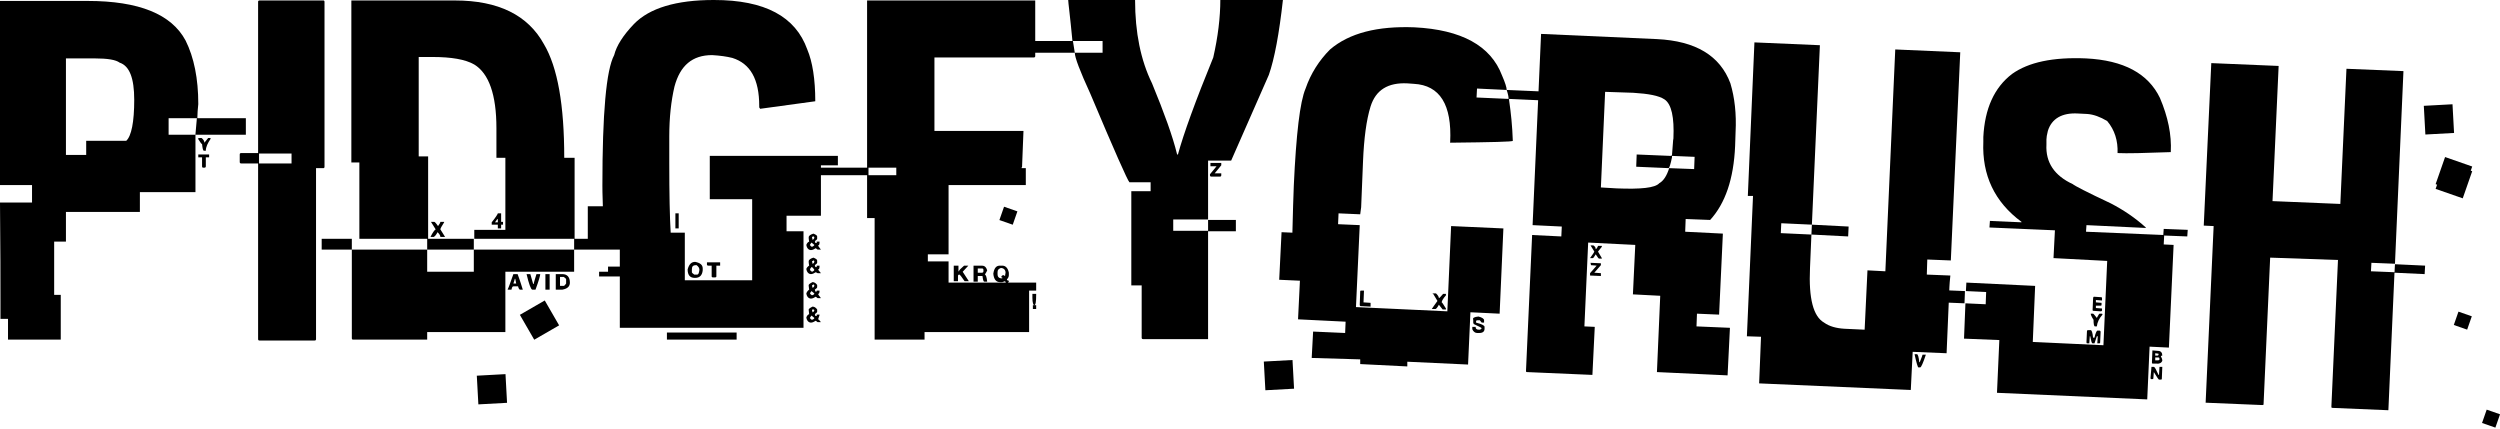
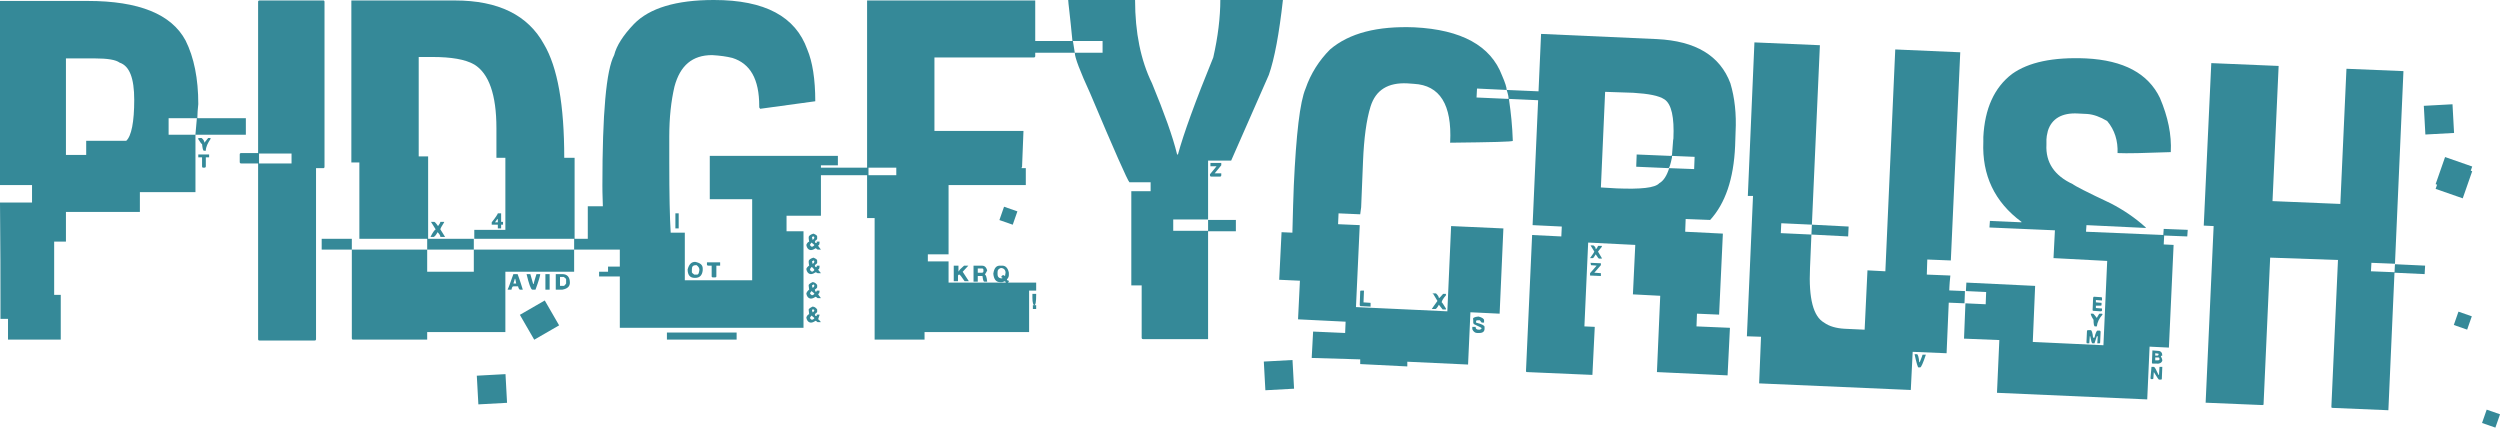
- <svg xmlns="http://www.w3.org/2000/svg" version="1.1" id="Layer_1" x="0px" y="0px" viewBox="0 0 530.8 90.9" style="enable-background:new 0 0 530.8 90.9;" xml:space="preserve">
+ <svg xmlns="http://www.w3.org/2000/svg" version="1.1" id="Layer_1" x="0px" y="0px" viewBox="0 0 530.8 90.9" style="enable-background:new 0 0 530.8 90.9;" xml:space="preserve" fill="#358998">
  <path d="M0,0.2h18.6c10.9,0,17.8,2.8,20.8,8.4c1.8,3.6,2.7,8.1,2.7,13.5c-0.1,1-0.2,2-0.2,3h10.3v3.5H41.5v-0.1  c0.2-2.1,0.3-3.2,0.3-3.4h-6v3.5h5.7v12.2H29.7v4.2h-0.1C20.4,45,15.2,45,14,45v6.3h-2.5v11.3h1.4v9.5H1.7v-4.4H0.1v-3.7  c0-4.3,0-11.3-0.1-21h6.8v-3.7H0V0.2z M14,12.4v20.5h4.3v-3h8.5c1.1-1,1.7-4,1.7-8.7c0-4.6-1-7.2-3.1-7.9c-0.8-0.6-2.5-0.9-5.3-0.9  H14z M42.4,29.3h0.4c0.4,0.3,0.6,0.7,0.6,1l0.8-1h0.5v0.2c-0.6,0.9-1,1.7-1,2.5h-0.4c-0.2,0-0.3-0.5-0.4-1.4c-0.1,0-0.4-0.4-0.9-1.2  L42.4,29.3z M42.2,32.8h2.2v0.6h-0.7v1.9c0,0.2-0.1,0.3-0.3,0.3h-0.3c-0.1,0-0.2-0.1-0.2-0.3v-1.9h-0.8V32.8z" />
  <path d="M55.1,0.1h13.6c0.1,0,0.2,0.1,0.2,0.3v35c0,0.2-0.1,0.3-0.2,0.3h-1.6v36.3c0,0.2-0.1,0.3-0.3,0.3H55.1  c-0.2,0-0.3-0.1-0.3-0.3V34.7h-3.6c-0.2,0-0.3-0.1-0.3-0.3v-1.6c0-0.2,0.1-0.3,0.3-0.3h3.6V0.3C54.9,0.1,55,0.1,55.1,0.1z M55,32.6  v2.1h6.9v-2.1H55z" />
  <path d="M68.2,50.7h6.5V53h16v4.7h9.9V53h21.3v4.7h-14.6v12.8H90.7v1.6H74.9c-0.1,0-0.2-0.1-0.2-0.3V53h-6.4V50.7z M74.7,0.1h21.9  c9.2,0,15.5,3.1,18.9,9.3c2.9,4.9,4.3,12.9,4.3,24.1h2.2v17.2h-21.3v-1.9h6.6V33.5h-1.9v-6.3c0-7.1-1.6-11.6-4.7-13.5  c-1.9-1.1-4.9-1.6-8.9-1.6h-2.9v21.1h2v17.5H76.3V34.5h-1.7V0.1z M90.7,50.7h9.9V53h-9.9V50.7z M91.5,47.1h0.7  c0.1,0,0.4,0.3,0.8,0.9c0.3-0.4,0.5-0.7,0.5-0.9h0.8v0.1c-0.5,0.8-0.8,1.3-0.8,1.5l1,1.6h-1c0-0.3-0.2-0.6-0.6-1  c-0.3,0.6-0.6,0.9-0.8,1h-0.7c0.5-1,0.9-1.5,1.1-1.6L91.5,47.1z M105.7,45.3h0.7v1.8h0.4v0.6h-0.4v0.8h-0.7v-0.8h-1.3v-0.5  C105.3,46.1,105.7,45.4,105.7,45.3z M105.1,47.2h0.6v-0.7C105.6,46.5,105.4,46.7,105.1,47.2z M109,58.2h0.9c0.6,1.6,0.9,2.7,1.1,3.3  h-0.6c-0.1,0-0.3-0.2-0.4-0.7h-1c-0.2,0-0.3,0.2-0.4,0.7h-0.8v-0.1C107.9,61.3,108.3,60.2,109,58.2z M109.3,59.2  c0,0.1-0.1,0.4-0.3,1h0.6c-0.1-0.5-0.2-0.9-0.2-1H109.3z M111.8,58.2h0.8l0.6,2.1h0.1c0-0.1,0.2-0.8,0.6-2.1h0.8  c0,0.3-0.3,1.4-1,3.3h-0.7C112.7,61.4,112.3,60.3,111.8,58.2z M115.8,58.2h0.9v3.3h-0.9V58.2z M118,58.2h1.4c1,0,1.6,0.6,1.6,1.8  c0,0.8-0.5,1.3-1.6,1.5H118V58.2z M118.9,58.9v1.8h0.8c0.1,0,0.3-0.2,0.5-0.5v-0.9c0-0.1-0.2-0.3-0.5-0.5H118.9z M121.9,50.7h14.2  V53h-14.2V50.7z" />
  <path d="M151.5,0h0.1c10.8,0,17.3,3.5,19.8,10.5c1.1,2.6,1.7,6.3,1.7,11l-11.7,1.6l-0.2-0.3v-0.3c0-5.7-1.9-9-5.7-10.2  c-1.2-0.3-2.6-0.5-4.3-0.6c-4.2,0-6.8,2.2-8,6.7c-0.7,3-1.1,6.5-1.1,10.6v5.6c0,6.6,0.1,11.5,0.3,14.8h3v10.1h14.3V42.3h-9v-9.2  h27.2v2h-3.6v10.7H167v3.3h3.6v20.5h-39V58.7h-4.4v-1h1.9v-1.1h2.5v-4.1h-6.8v-8.7h3.2c-0.1-2.5-0.1-4-0.1-4.4  c0-15.3,0.8-24.5,2.5-27.7c0.5-2,1.9-4.2,4.2-6.6C137.9,1.7,143.6,0,151.5,0z M141.6,70.6h14.8v1.5h-14.8V70.6z M143.4,45.3h0.7v3.2  h-0.7V45.3z M147.6,55.6c1,0.2,1.6,0.6,1.6,1.4v0.4c-0.1,1-0.6,1.6-1.6,1.6h-0.1c-1,0-1.5-0.6-1.5-1.8  C146.3,56.1,146.8,55.6,147.6,55.6z M146.9,57.2v0.6c0,0.1,0.2,0.3,0.5,0.5h0.6c0.3,0,0.4-0.3,0.5-1c0-0.4-0.2-0.7-0.6-1h-0.1  C147.1,56.3,146.9,56.6,146.9,57.2z M150.3,55.7h2.6v0.7h-0.8v2.3c0,0.1-0.1,0.2-0.3,0.2h-0.4c-0.2,0-0.3-0.1-0.3-0.2v-2.3h-0.7  c-0.2,0-0.3-0.1-0.3-0.2V55.7z M172.7,49.6c0.5,0.2,0.8,0.4,0.8,0.6v0.5c0,0.1-0.2,0.3-0.5,0.5c0.1,0.1,0.1,0.3,0.1,0.4h0.3v-0.3  h0.6v0.2c0,0.4-0.1,0.6-0.3,0.6c0,0.1,0.2,0.4,0.6,0.9h-0.7l-0.4-0.3c-0.3,0.2-0.7,0.4-1,0.4c-0.5,0-0.9-0.4-1-1.1  c0.1-0.3,0.3-0.6,0.6-0.7c-0.1-0.4-0.1-0.8-0.1-1C171.8,50,172.1,49.8,172.7,49.6z M172.7,54.7c0.5,0.2,0.8,0.4,0.8,0.6v0.5  c0,0.1-0.2,0.3-0.5,0.5c0.1,0.2,0.1,0.3,0.1,0.4h0.3v-0.3h0.6v0.2c0,0.4-0.1,0.6-0.3,0.6c0,0.1,0.2,0.3,0.6,0.8h-0.7l-0.4-0.2  c-0.3,0.2-0.7,0.4-1,0.4c-0.5,0-0.9-0.4-1-1.1c0.1-0.3,0.3-0.5,0.6-0.7c-0.1-0.4-0.1-0.8-0.1-1C171.8,55.1,172.1,54.9,172.7,54.7z   M172.5,59.9c0.4,0,0.7,0.2,1,0.6V61c0,0.1-0.2,0.3-0.5,0.5c0.1,0.2,0.1,0.3,0.1,0.4h0.3v-0.2h0.6v0.1c0,0.4-0.1,0.6-0.3,0.6  c0,0.1,0.2,0.4,0.6,0.9h-0.7l-0.4-0.3c-0.3,0.2-0.7,0.4-1,0.4c-0.5,0-0.9-0.4-1-1.1c0.1-0.3,0.3-0.6,0.6-0.8l-0.1-0.8v-0.2  C171.8,60.3,172.1,60.1,172.5,59.9z M172.5,65.1c0.4,0,0.7,0.2,1,0.6v0.5c0,0.1-0.2,0.3-0.5,0.5c0.1,0.1,0.1,0.3,0.1,0.4h0.3v-0.3  h0.6v0.1l-0.3,0.9c0.1,0,0.3,0.2,0.6,0.6h-0.7l-0.4-0.3c-0.3,0.2-0.7,0.4-1,0.4c-0.5,0-0.9-0.4-1-1.1c0.1-0.3,0.3-0.6,0.6-0.7  l-0.1-0.9v-0.1C171.8,65.5,172.1,65.3,172.5,65.1z M172.3,51.5l-0.3,0.4V52c0,0.1,0.1,0.3,0.4,0.4c0.3-0.1,0.5-0.3,0.5-0.4  L172.3,51.5z M172.3,56.7l-0.3,0.4v0.2c0,0.1,0.1,0.2,0.4,0.4c0.3-0.1,0.5-0.3,0.5-0.4C172.6,56.8,172.4,56.7,172.3,56.7z   M172.3,61.8l-0.3,0.4v0.1c0,0.1,0.1,0.2,0.4,0.4c0.3-0.1,0.5-0.2,0.5-0.4L172.3,61.8z M172.3,67l-0.3,0.4v0.1  c0,0.1,0.1,0.3,0.4,0.4c0.3-0.1,0.5-0.2,0.5-0.4L172.3,67z M172.4,50.5c0.1,0.1,0.1,0.3,0.1,0.4c0.1,0,0.3-0.1,0.4-0.4  c0-0.2-0.1-0.3-0.2-0.3C172.5,50.2,172.4,50.3,172.4,50.5z M172.4,55.6c0.1,0.1,0.1,0.3,0.1,0.4c0.1,0,0.3-0.1,0.4-0.4  c0-0.2-0.1-0.3-0.2-0.3C172.5,55.4,172.4,55.5,172.4,55.6z M172.4,60.7c0.1,0.2,0.1,0.3,0.1,0.4c0.1,0,0.3-0.1,0.4-0.4  c0-0.2-0.1-0.3-0.2-0.3C172.5,60.5,172.4,60.6,172.4,60.7z M172.4,65.9c0.1,0.2,0.1,0.3,0.1,0.4c0.1,0,0.3-0.1,0.4-0.4  c0-0.1-0.1-0.2-0.2-0.2C172.5,65.7,172.4,65.7,172.4,65.9z" />
  <path d="M184.3,0.1h35.5v11.8c0,0.2-0.1,0.3-0.3,0.3h-21.1v15.6h18.9v0.1c0,0.5-0.1,3-0.3,7.6c-0.1,0-0.1,0.1-0.1,0.2h0.9v3.6h-16.4  V54h-4.4v1.5h4.4V60H220v1.7h-1.5v8.8h-22.2v1.6h-10.6V46.3h-1.6v-9.1h-11.5v-1.6h11.5V0.1z M184.4,35.6v1.6h5.9v-1.6H184.4z   M202.6,56.4h0.9v1.2h0.1c0-0.2,0.4-0.6,1.1-1.2h0.9l-1.2,1.3l1.3,2h-0.9c-0.6-0.9-1-1.4-1.1-1.4c-0.2,0-0.3,0.1-0.3,0.3v1.1h-0.9  V56.4z M206.8,56.4h1.7c0.5,0,0.9,0.3,1.1,1c0,0.1-0.2,0.4-0.5,0.9c0.2,0,0.4,0.5,0.5,1.5H209c-0.2,0-0.3-0.4-0.4-1.2h-1v1.2h-0.9  V56.4z M207.6,57.1v0.8h0.9c0.2,0,0.3-0.1,0.3-0.3v-0.3c0-0.2-0.1-0.3-0.3-0.3H207.6z M212.3,56.4h0.5c0.7,0,1.2,0.5,1.4,1.5v0.5  c0,0.3-0.1,0.6-0.4,0.9v0.2c0.2,0,0.4,0.1,0.4,0.2c0,0.1-0.1,0.3-0.4,0.4c-0.1,0-0.3-0.1-0.4-0.4l-0.6,0.2h-0.5  c-0.8,0-1.3-0.6-1.4-1.8C211.1,56.8,211.6,56.4,212.3,56.4z M211.8,57.8v0.4c0,0.6,0.3,0.9,0.9,0.9h0.1v-0.2h-0.2v-0.1  c0-0.1,0.1-0.3,0.4-0.4l0.4,0.2c0,0,0-0.3,0.1-0.7c0-0.6-0.4-1-1-1C212,57.1,211.8,57.3,211.8,57.8z M219.3,62.4h0.7v0.2  c0,1.4-0.1,2.2-0.4,2.2c-0.2,0-0.4-0.5-0.4-1.6V62.4z M219.3,64.8h0.7v0.8h-0.7V64.8z" />
  <path d="M218.2,8.7h9.6l0.4,2.5h-10V8.7z M226.8,0H241c0,6.9,1.2,12.8,3.6,17.7c2.6,6.3,4.4,11.3,5.3,15v0.1h0.2  c1.2-4.4,3.7-11.3,7.5-20.6c1-4.4,1.5-8.5,1.5-12.3h13.3c-0.8,7.2-1.8,12.6-3,16l-8,18.2h-4.9v12.5h-7.4v2.4h7.4v23h-13.8  c-0.2,0-0.3-0.1-0.3-0.3V60.6h-2.2v-20h4.1v-1.9h-4.5c-0.4-0.4-3.2-6.7-8.3-18.8c-2.2-4.8-3.3-7.7-3.3-8.7h5.9V8.7h-6.4  C227.2,3.4,226.8,0.5,226.8,0z M256.5,46.7h5.9v2.4h-5.9V46.7z M257.1,34.6h2.2v0.5l-1.4,1.7h1.4v0.4c0,0.2-0.1,0.3-0.3,0.3h-1.8  c-0.2,0-0.3-0.1-0.3-0.3V37l1.4-1.7h-1.3V34.6z" />
  <path d="M300.3,5.8c10,0.5,16.2,3.9,18.6,10.2c0.7,1.6,1,2.6,1,3.1l-6.3-0.3l-0.1,1.9l6.8,0.3l0-0.1c0-0.3-0.1-0.9-0.4-1.8l11.6,0.5  l-0.1,1.9l-11-0.5l0,0.2c0.4,2.7,0.7,5.6,0.8,8.7c0,0.2-4.4,0.3-13.3,0.4l0-0.1c0.4-8-2.2-12.1-7.7-12.4l-1.4-0.1  c-4.1-0.2-6.7,1.4-7.8,4.9c-0.9,2.9-1.4,6.8-1.6,11.6l-0.4,9.8l-0.2,1.5l-4.6-0.2l-0.1,2.3l4.6,0.2l-0.8,17.4l19.4,0.9l0.8-18.1  l11.1,0.5l-0.8,18.1l-6.2-0.3l-0.5,11.1l-12.9-0.6l0,1l-10-0.5l0-1L278.5,76l0.3-5.6l6.8,0.3l0.1-2.4l-10.1-0.5l0.4-8.2l-4.4-0.2  l0.5-10.1l2.3,0.1c0.1-4.2,0.2-7.5,0.3-10c0.5-10.9,1.3-17.8,2.5-20.6c1.1-3.2,2.9-6,5.2-8.3C286.5,7,292.5,5.5,300.3,5.8z   M289,61.7l0.6,0l-0.1,2.5l1.5,0.1l0,0.8l-2.1-0.1c-0.1,0-0.2-0.1-0.2-0.3l0.1-2.8C288.8,61.7,288.9,61.7,289,61.7z M304.1,62.3  l0.8,0c0.4,0.4,0.6,0.7,0.6,1c0.1,0,0.4-0.3,0.9-0.9l0.6,0l0,0.3c-0.6,0.7-0.9,1.2-0.9,1.5c0.1,0,0.4,0.5,0.9,1.3l0,0.2l-0.7,0  l-0.8-1c-0.3,0.6-0.6,0.9-0.7,0.9l-0.8,0c0.2-0.3,0.6-0.9,1.2-1.7l-0.9-1.5L304.1,62.3z M313.9,67.2c0.8,0.2,1.2,0.5,1.2,0.8l0,0.5  l-0.5,0l-0.4-0.5l-0.5,0c-0.2,0-0.3,0.1-0.3,0.2l0,0.3c1.2,0.3,1.8,0.6,1.8,0.9l0,0.4c0,0.6-0.4,0.9-1.1,0.9l-0.5,0  c-0.4,0-0.8-0.3-1-0.8l0-0.5l0.7,0c0,0.4,0.2,0.6,0.7,0.6l0.2,0c0.1,0,0.2-0.1,0.4-0.3c0-0.1-0.6-0.4-1.7-0.9l-0.1-0.3l0-0.6  C312.6,67.5,313,67.3,313.9,67.2z" />
  <path d="M327.2,7.2l24.6,1.1c8.2,0.4,13.4,3.5,15.6,9.4c0.9,3,1.3,6.5,1.1,10.3l-0.1,3c-0.3,7-2.1,12.2-5.3,15.7l-5.2-0.2l-0.1,2.7  l8,0.4l-0.8,17.2l-4.7-0.2l-0.1,2.7l7.1,0.3l-0.5,10.1l-15-0.7l0.7-16.2l-5.8-0.3l0.5-10.5l-10-0.5l-0.8,17.8l2.2,0.1l-0.5,10.2  L324.2,79c-0.2,0-0.2-0.1-0.2-0.3l1.3-28.8l6.2,0.3l0.1-2.1l-6.2-0.3L327.2,7.2z M337.7,52.1l0.6,0c0.3,0.2,0.5,0.4,0.5,0.8  c0.1,0,0.3-0.2,0.5-0.7l0.8,0l0,0.2l-0.8,1c0,0.1,0.3,0.5,0.8,1.4l0,0.1l-0.6,0c-0.1,0-0.3-0.3-0.7-0.9c-0.3,0.5-0.5,0.8-0.6,0.8  l-0.6,0c0.6-0.8,0.9-1.3,0.9-1.4L337.7,52.1z M337.7,55.8l2.2,0.1l0,0.4l-1.4,1.6l1.4,0.1l0,0.6l-2.3-0.1l0-0.5l1.4-1.6l-1.2-0.1  L337.7,55.8z M340.8,19.5l-0.9,20.3l3.4,0.2c5.1,0.2,8.1-0.1,9-1.1c0.9-0.5,1.6-1.6,2.1-3.2l5.3,0.2l0.1-2.6l-4.8-0.2l0,0.3  c-0.3,1.5-0.6,2.3-0.7,2.3l-6.9-0.3l0.1-2.6l7.2,0.3c0.2,0,0.3-0.1,0.3-0.2c0.2-2.1,0.2-3.2,0.3-3.5c0.2-4.5-0.4-7.3-1.9-8.3  c-1.2-0.8-3.4-1.2-6.6-1.4L340.8,19.5z" />
  <path d="M372.5,9l13.9,0.6l-1.7,38.1l-6.5-0.3l-0.1,2.1l6.5,0.3l-0.3,7.1c-0.3,6.5,0.7,10.3,3,11.6c1.1,0.8,2.6,1.2,4.3,1.3l4.3,0.2  l0.6-12.6l3.8,0.2l2.1-47.1l13.8,0.6l-2,44.2l-5-0.2l-0.1,3.2l5,0.2c-0.1,1.1-0.2,1.9-0.2,2.4l-0.6,14.1l-7.2-0.3l-0.4,8.1  l-32.2-1.4l0.4-9.9l-3-0.1l1.3-29.8l-1.1,0L372.5,9z M384.7,47.7l7.8,0.4l-0.1,2.1l-7.8-0.4L384.7,47.7z M406.5,75.2l0.5,0  c0.2,0,0.4,0.6,0.5,1.7l0.1,0c0.4-1,0.6-1.5,0.6-1.6l0.7,0c-0.6,1.8-1,2.7-1.2,2.7l-0.4,0C407.2,78,406.9,77.1,406.5,75.2z" />
  <path d="M412.4,61.6l4.8,0.2l-0.1,2.6l-4.8-0.2L412.4,61.6z M442.9,12.4c8,0.4,13.2,3.2,15.7,8.4c1.7,4,2.5,7.8,2.3,11.5l-0.1,0  c-5.5,0.2-9.2,0.3-11.2,0.2c0.1-2.6-0.6-4.9-2.2-6.8c-1.5-0.9-2.9-1.4-4.2-1.5l-2-0.1c-3.4-0.2-5.6,1.1-6.4,3.7  c-0.2,0.8-0.3,1.4-0.3,1.8l0,1.1c-0.2,3.8,1.7,6.6,5.6,8.4c0.3,0.3,3,1.7,8.1,4.1c2.7,1.4,5.2,3.1,7.4,5.1l0,0.1l-12.6-0.6l-0.1,1.4  l16.6,0.7l-0.1,2l2.1,0.1l-1,21.8l-4.1-0.2l-0.5,11.2l-31.9-1.4l0.5-11.2l-7.5-0.3l0.3-7.5l4.3,0.2l0.1-2.6l-4.3-0.2l0.1-1.8  l14.6,0.7l-0.5,11.9l15,0.7l0.8-17.9L436,54.8l0.3-5.9l-13.9-0.6l0.1-1.4l6.7,0.3l0-0.1c-5.7-4.2-8.4-9.9-8.1-17l0-1  c0.3-6,2.3-10.5,6.1-13.4C430.7,13.2,435.9,12.1,442.9,12.4z M443.4,70.1l0.5,0c0.2,0,0.4,0.5,0.5,1.6l0.3,0c0.2-1,0.5-1.5,0.6-1.5  l0.5,0c0.1,0,0.2,0.1,0.2,0.3l-0.1,2.2c0,0.2-0.1,0.2-0.2,0.2l-0.4,0l0.1-1.5l-0.2,0l-0.5,1.5l-0.4,0c-0.2,0-0.3-0.5-0.5-1.5l-0.1,0  l-0.1,1.5l-0.4,0c-0.2,0-0.2-0.1-0.2-0.3l0.1-2.2C443.1,70.1,443.2,70.1,443.4,70.1z M443.9,66.6l0.5,0c0.1,0,0.3,0.3,0.8,0.9  c0.3-0.6,0.5-0.9,0.6-0.9l0.4,0c0.2,0,0.2,0.1,0.2,0.2c-0.7,0.8-1.1,1.6-1.2,2.5l-0.4,0c-0.2,0-0.3-0.5-0.3-1.4  C444.1,67.3,443.9,66.8,443.9,66.6z M444.6,63l1.5,0.1c0.2,0,0.2,0.1,0.2,0.3l0,0.4l-1.3-0.1l0,0.5l1.2,0.1l0,0.4  c0,0.2-0.1,0.2-0.2,0.2l-1,0l0,0.5l1.3,0.1l0,0.4c0,0.1-0.1,0.2-0.3,0.2l-1.5-0.1c-0.2,0-0.2-0.1-0.2-0.2l0.1-2.3  C444.4,63.1,444.5,63,444.6,63z M457,74.4l1.2,0.1c0.6,0,0.9,0.4,0.9,1c-0.2,0-0.3,0.1-0.3,0.2c0.2,0.3,0.3,0.6,0.3,0.9  c-0.2,0.5-0.7,0.7-1.3,0.6l-0.7,0c-0.2,0-0.2-0.1-0.2-0.3L457,74.4z M456.8,77.9l0.5,0c0.2,0,0.5,0.6,1,1.7l0.1,0l0.1-1.7l0.6,0  l-0.1,2.5c0,0.2-0.1,0.2-0.3,0.2l-0.3,0c-0.1,0-0.4-0.5-1.1-1.6l-0.1,1.3c0,0.2-0.1,0.2-0.3,0.2l-0.1,0c-0.2,0-0.2-0.1-0.2-0.3  L456.8,77.9z M457.6,75l0,0.5l0.5,0c0.1,0,0.2-0.1,0.2-0.2l0-0.2L457.6,75z M457.6,75.9l0,0.6l0.6,0c0.2,0,0.3-0.1,0.3-0.2l0-0.1  c0-0.2-0.1-0.3-0.2-0.3L457.6,75.9z M459.4,48.6l5.1,0.2l-0.1,1.4l-5.1-0.2L459.4,48.6z" />
  <path d="M469.5,13.4l14.3,0.6l-1.3,28.7l14.4,0.6l1.3-28.7l12.1,0.5l-1.8,40.9l-5-0.2l-0.1,1.8l5,0.2l-1.3,29.3l-11.9-0.5  c-0.2,0-0.2-0.1-0.2-0.3l1.4-31.1L482,54.7l-1.4,31.1c0,0.2-0.1,0.2-0.3,0.2l-12-0.5L470,48l-2.1-0.1L469.5,13.4z M508.5,56.1  l6.4,0.3l-0.1,1.8l-6.4-0.3L508.5,56.1z" />
  <rect x="111.5" y="64.9" transform="matrix(0.866 -0.5 0.5 0.866 -18.6296 66.3932)" width="6.1" height="6.1" />
  <rect x="101.4" y="79.6" transform="matrix(0.9985 -5.431075e-02 5.431075e-02 0.9985 -4.3353 5.7932)" width="6.1" height="6.1" />
  <rect x="268.5" y="76.6" transform="matrix(0.9985 -5.431075e-02 5.431075e-02 0.9985 -3.9238 14.8644)" width="6.1" height="6.1" />
  <rect x="514.8" y="22.3" transform="matrix(0.9985 -5.431075e-02 5.431075e-02 0.9985 -0.6146 28.1615)" width="6.1" height="6.1" />
  <rect x="518" y="34.2" transform="matrix(0.9441 0.3295 -0.3295 0.9441 41.365 -169.6264)" width="6.1" height="6.1" />
  <rect x="518" y="35.2" transform="matrix(0.9441 0.3295 -0.3295 0.9441 41.6945 -169.5706)" width="6.1" height="6.1" />
  <rect x="521.4" y="66.6" transform="matrix(0.9441 0.3295 -0.3295 0.9441 51.6724 -168.511)" width="3" height="3" />
  <rect x="527.4" y="87.4" transform="matrix(0.9441 0.3295 -0.3295 0.9441 58.855 -169.3197)" width="3" height="3" />
  <rect x="212.6" y="44.3" transform="matrix(0.9441 0.3295 -0.3295 0.9441 27.0628 -67.9853)" width="3" height="3" />
</svg>
